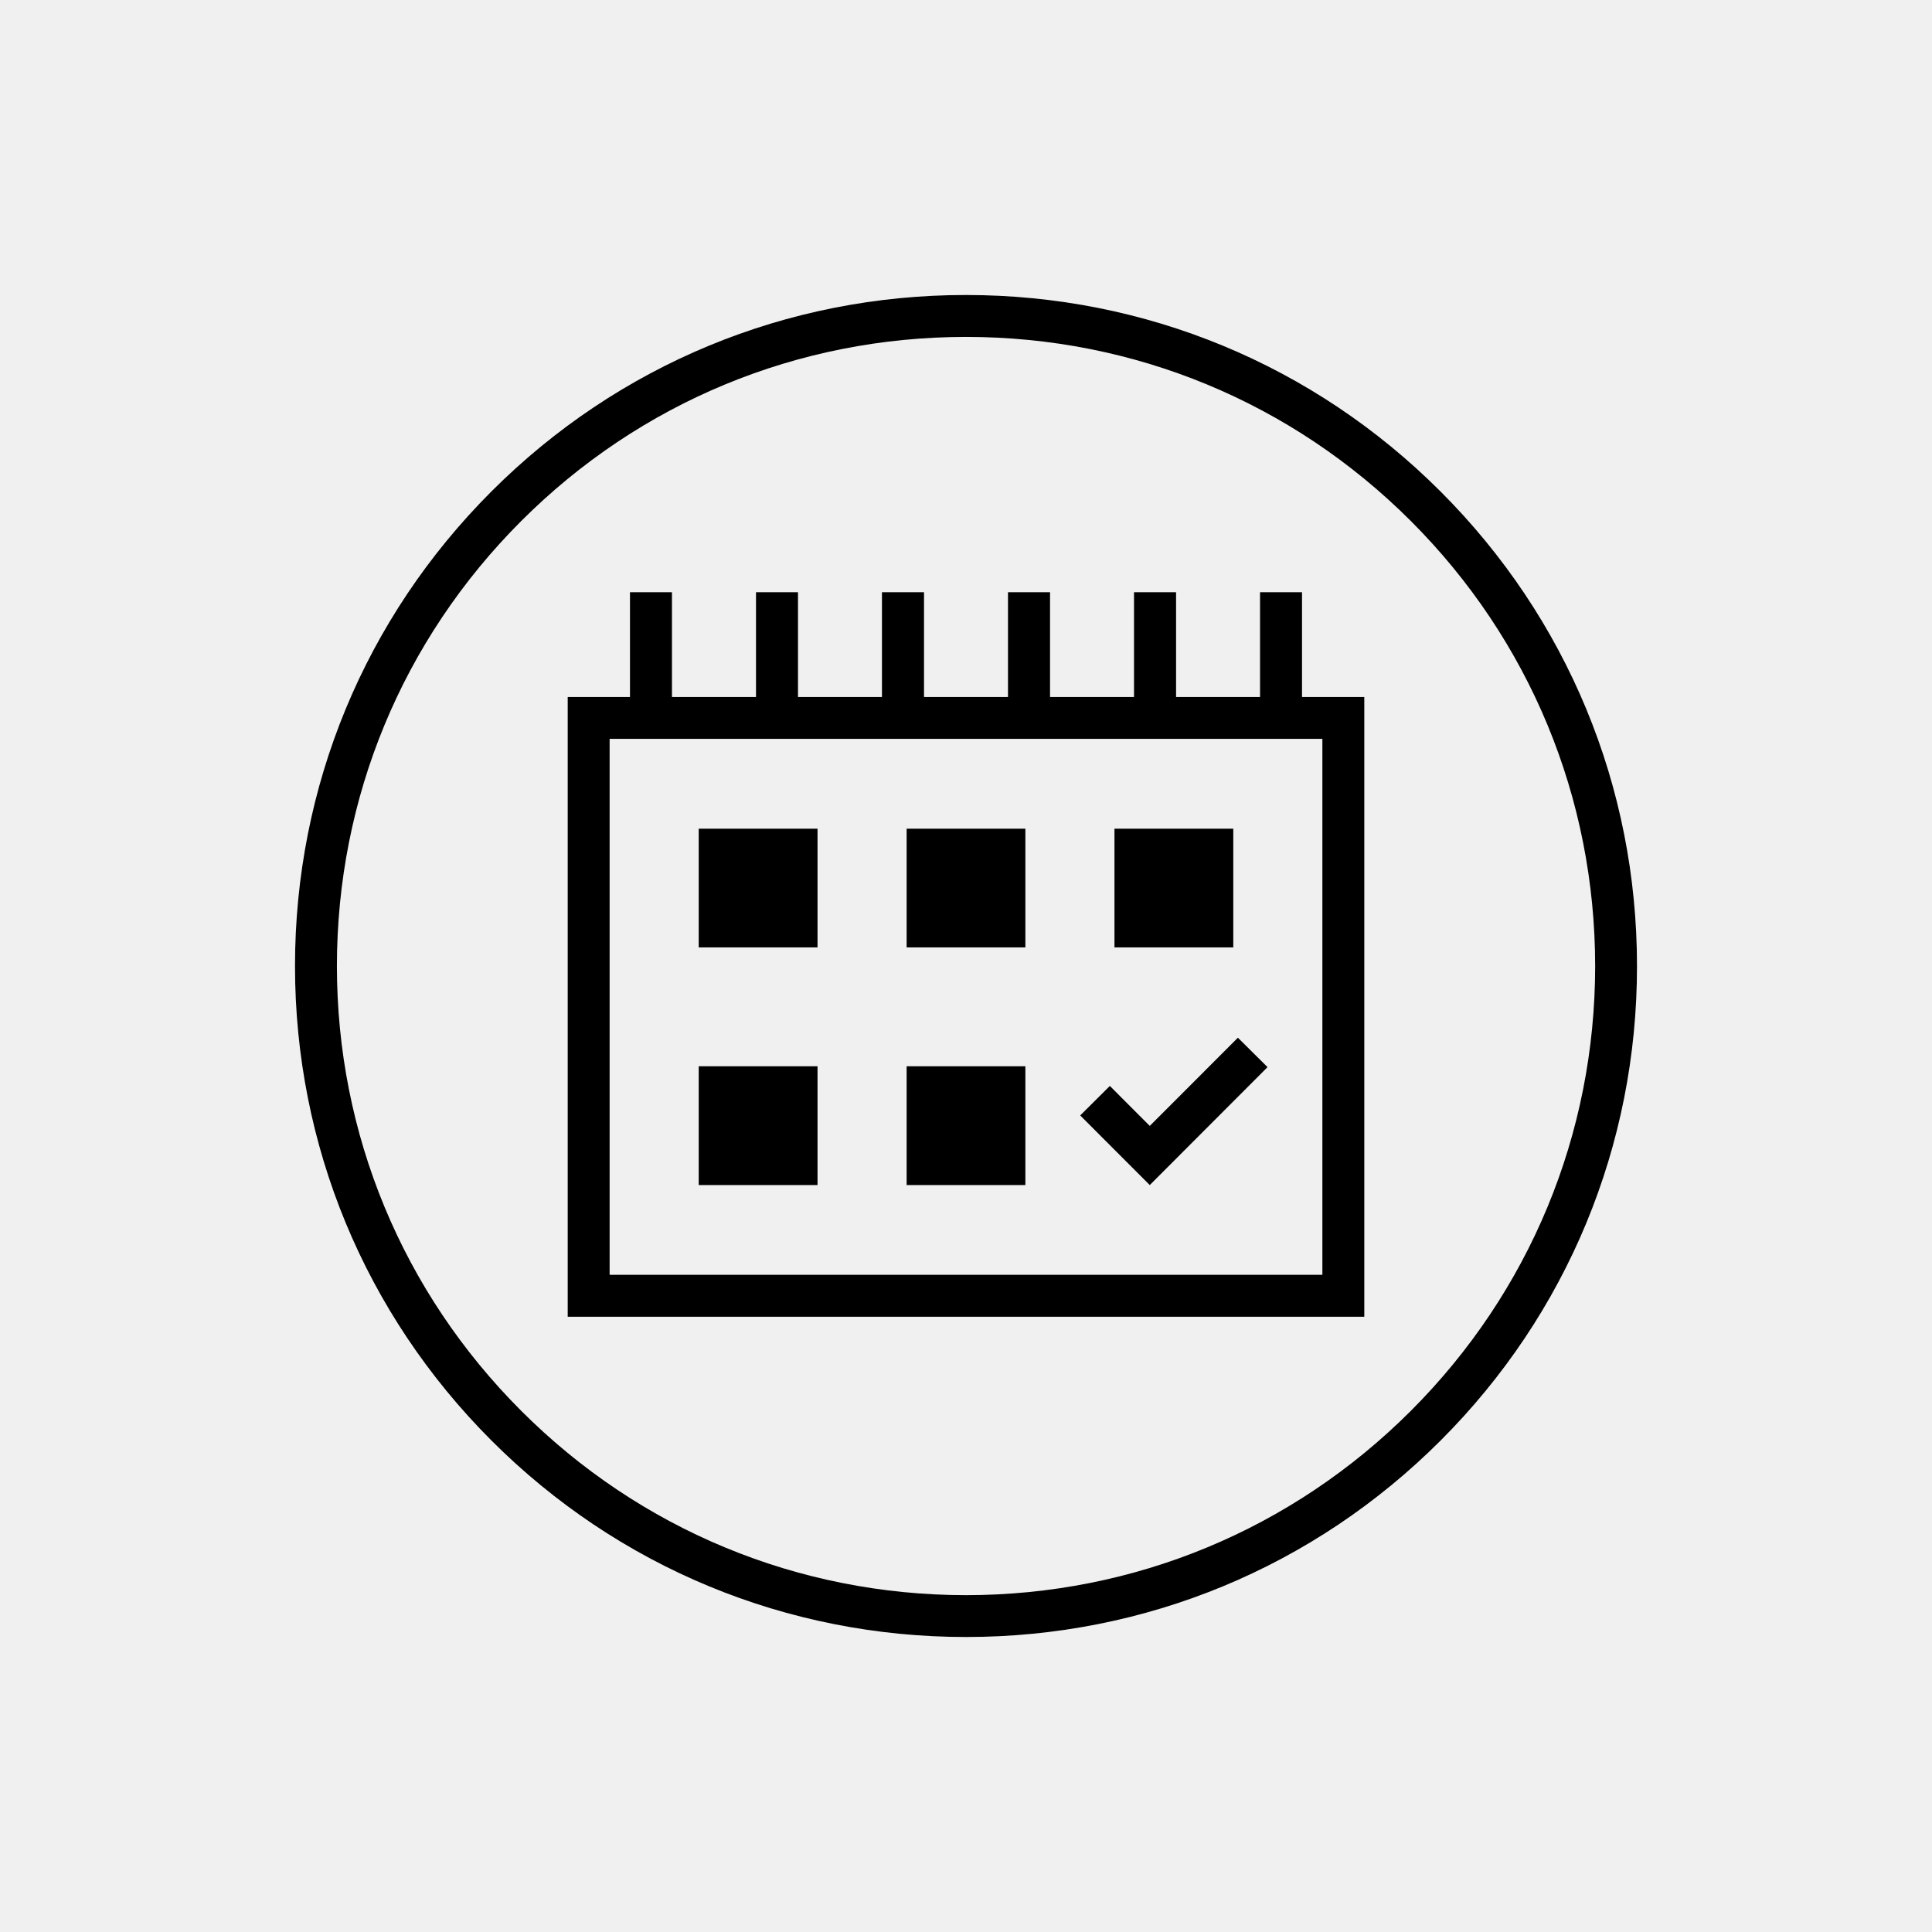
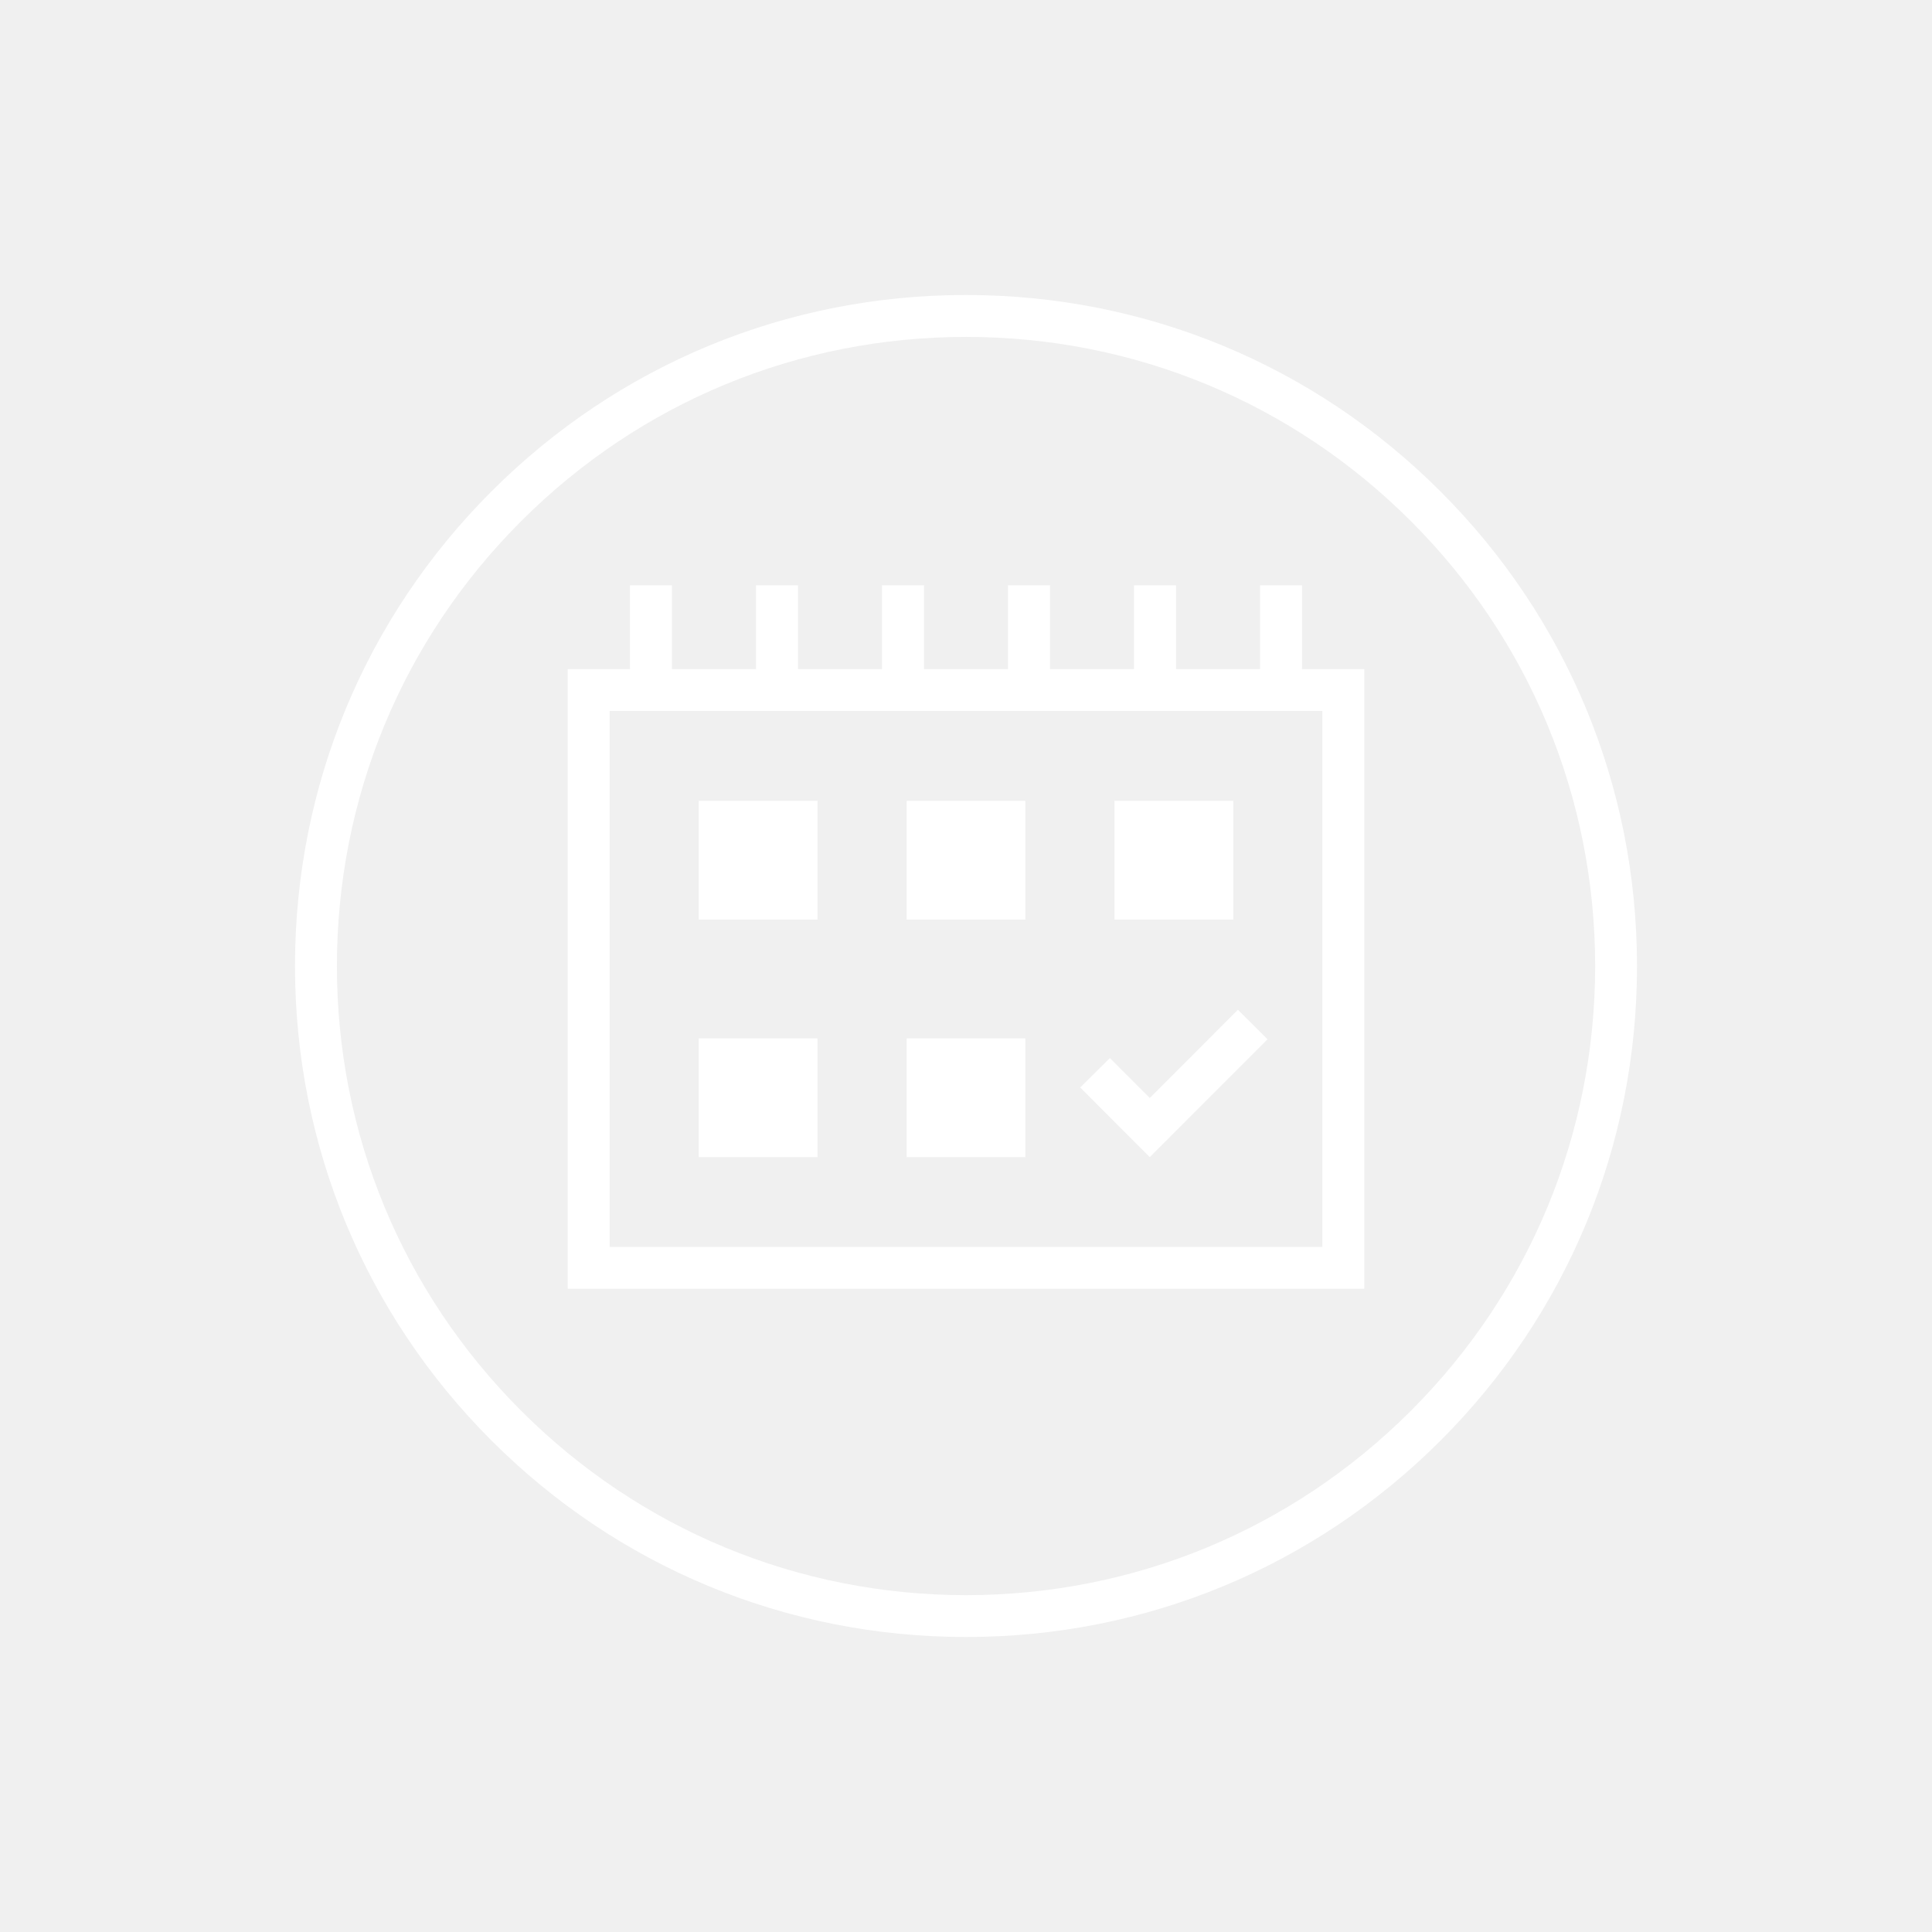
<svg xmlns="http://www.w3.org/2000/svg" xml:space="preserve" width="100%" height="100%" version="1.1" style="shape-rendering:geometricPrecision; text-rendering:geometricPrecision; image-rendering:optimizeQuality; fill-rule:evenodd; clip-rule:evenodd" viewBox="0 0 26000 26000">
  <defs>
    <style type="text/css">
   
-     .fil1 {fill:none}
-     .fil0 {fill:black}
+     .fil0 {fill:none}
+     .fil1 {fill:white}
   
  </style>
  </defs>
  <g id="Layer_x0020_1">
-     <g id="_2559315259664">
-       <path class="fil0" d="M18360 17720l0 -8340 -838 0 0 -1410 -565 0 0 1410 -1130 0 0 -1410 -566 0 0 1410 -1130 0 0 -1410 -566 0 0 1410 -1130 0 0 -1410 -566 0 0 1410 -1130 0 0 -1410 -565 0 0 1410 -1131 0 0 -1410 -565 0 0 1410 -838 0 0 8340 10720 0zm1026 -11106c-1705,-1705 -3974,-2644 -6386,-2644 -2412,-1 -4681,938 -6386,2643 -1706,1706 -2644,3974 -2644,6387 0,2412 939,4680 2644,6386 1706,1706 3974,2644 6387,2644 2412,0 4680,-938 6386,-2644 1705,-1705 2644,-3974 2643,-6385 0,-2413 -938,-4681 -2644,-6387zm-6385 14853c-2262,-1 -4388,-882 -5987,-2481 -1599,-1599 -2480,-3725 -2480,-5985 0,-2263 880,-4389 2480,-5989 1599,-1599 3724,-2478 5987,-2478 2260,0 4387,879 5986,2478 1600,1600 2479,3727 2480,5989 -1,2261 -881,4386 -2480,5985 -1599,1599 -3725,2480 -5986,2481zm4057 -7106l-1585 1587 -936 -937 399 -397 334 335 203 203 371 -371 815 -816 399 396zm-6056 -3209l-1599 0 0 1598 1599 0 0 -1598zm3996 0l1599 0 0 1598 -1599 0 0 -1598zm-1199 0l-1598 0 0 1598 1598 0 0 -1598zm0 3197l-1598 0 0 1599 1598 0 0 -1599zm-2797 0l-1599 0 0 1599 1599 0 0 -1599zm6794 2807l-9592 0 0 -7213 9592 0 0 7213z" />
-       <rect class="fil1" width="26000" height="26000" />
+     <g id="_1928481173072">
+       <rect class="fil0" width="26000" height="26000" />
+       <path class="fil1" d="M18360 17344l0 -8340 -838 0 0 -1127 -565 0 0 1127 -1130 0 0 -1127 -566 0 0 1127 -1130 0 0 -1127 -566 0 0 1127 -1130 0 0 -1127 -566 0 0 1127 -1130 0 0 -1127 -565 0 0 1127 -1131 0 0 -1127 -565 0 0 1127 -838 0 0 8340 10720 0zm1026 -10730c-1705,-1705 -3974,-2644 -6386,-2644 -2412,-1 -4681,938 -6386,2643 -1706,1706 -2644,3974 -2644,6387 0,2412 939,4681 2644,6386 1706,1706 3974,2644 6387,2644 2412,0 4680,-938 6386,-2644 1705,-1705 2644,-3974 2643,-6385 0,-2413 -938,-4681 -2644,-6387zm-6385 14853c-2262,-1 -4388,-882 -5987,-2481 -1599,-1599 -2480,-3725 -2480,-5985 0,-2263 880,-4389 2480,-5988 1599,-1599 3724,-2479 5987,-2479 2260,0 4387,880 5986,2479 1600,1599 2479,3726 2480,5988 -1,2261 -881,4386 -2480,5985 -1599,1599 -3725,2480 -5986,2481zm4057 -7481l-1585 1586 -936 -937 399 -396 334 334 203 203 371 -370 815 -817 399 397zm-6056 -3209l-1599 0 0 1598 1599 0 0 -1598zm3996 0l1599 0 0 1598 -1599 0 0 -1598zm-1199 0l-1598 0 0 1598 1598 0 0 -1598zm0 3197l-1598 0 0 1598 1598 0 0 -1598zm-2797 0l-1599 0 0 1598 1599 0 0 -1598zm6794 2807l-9592 0 0 -7213 9592 0 0 7213z" />
    </g>
  </g>
</svg>
